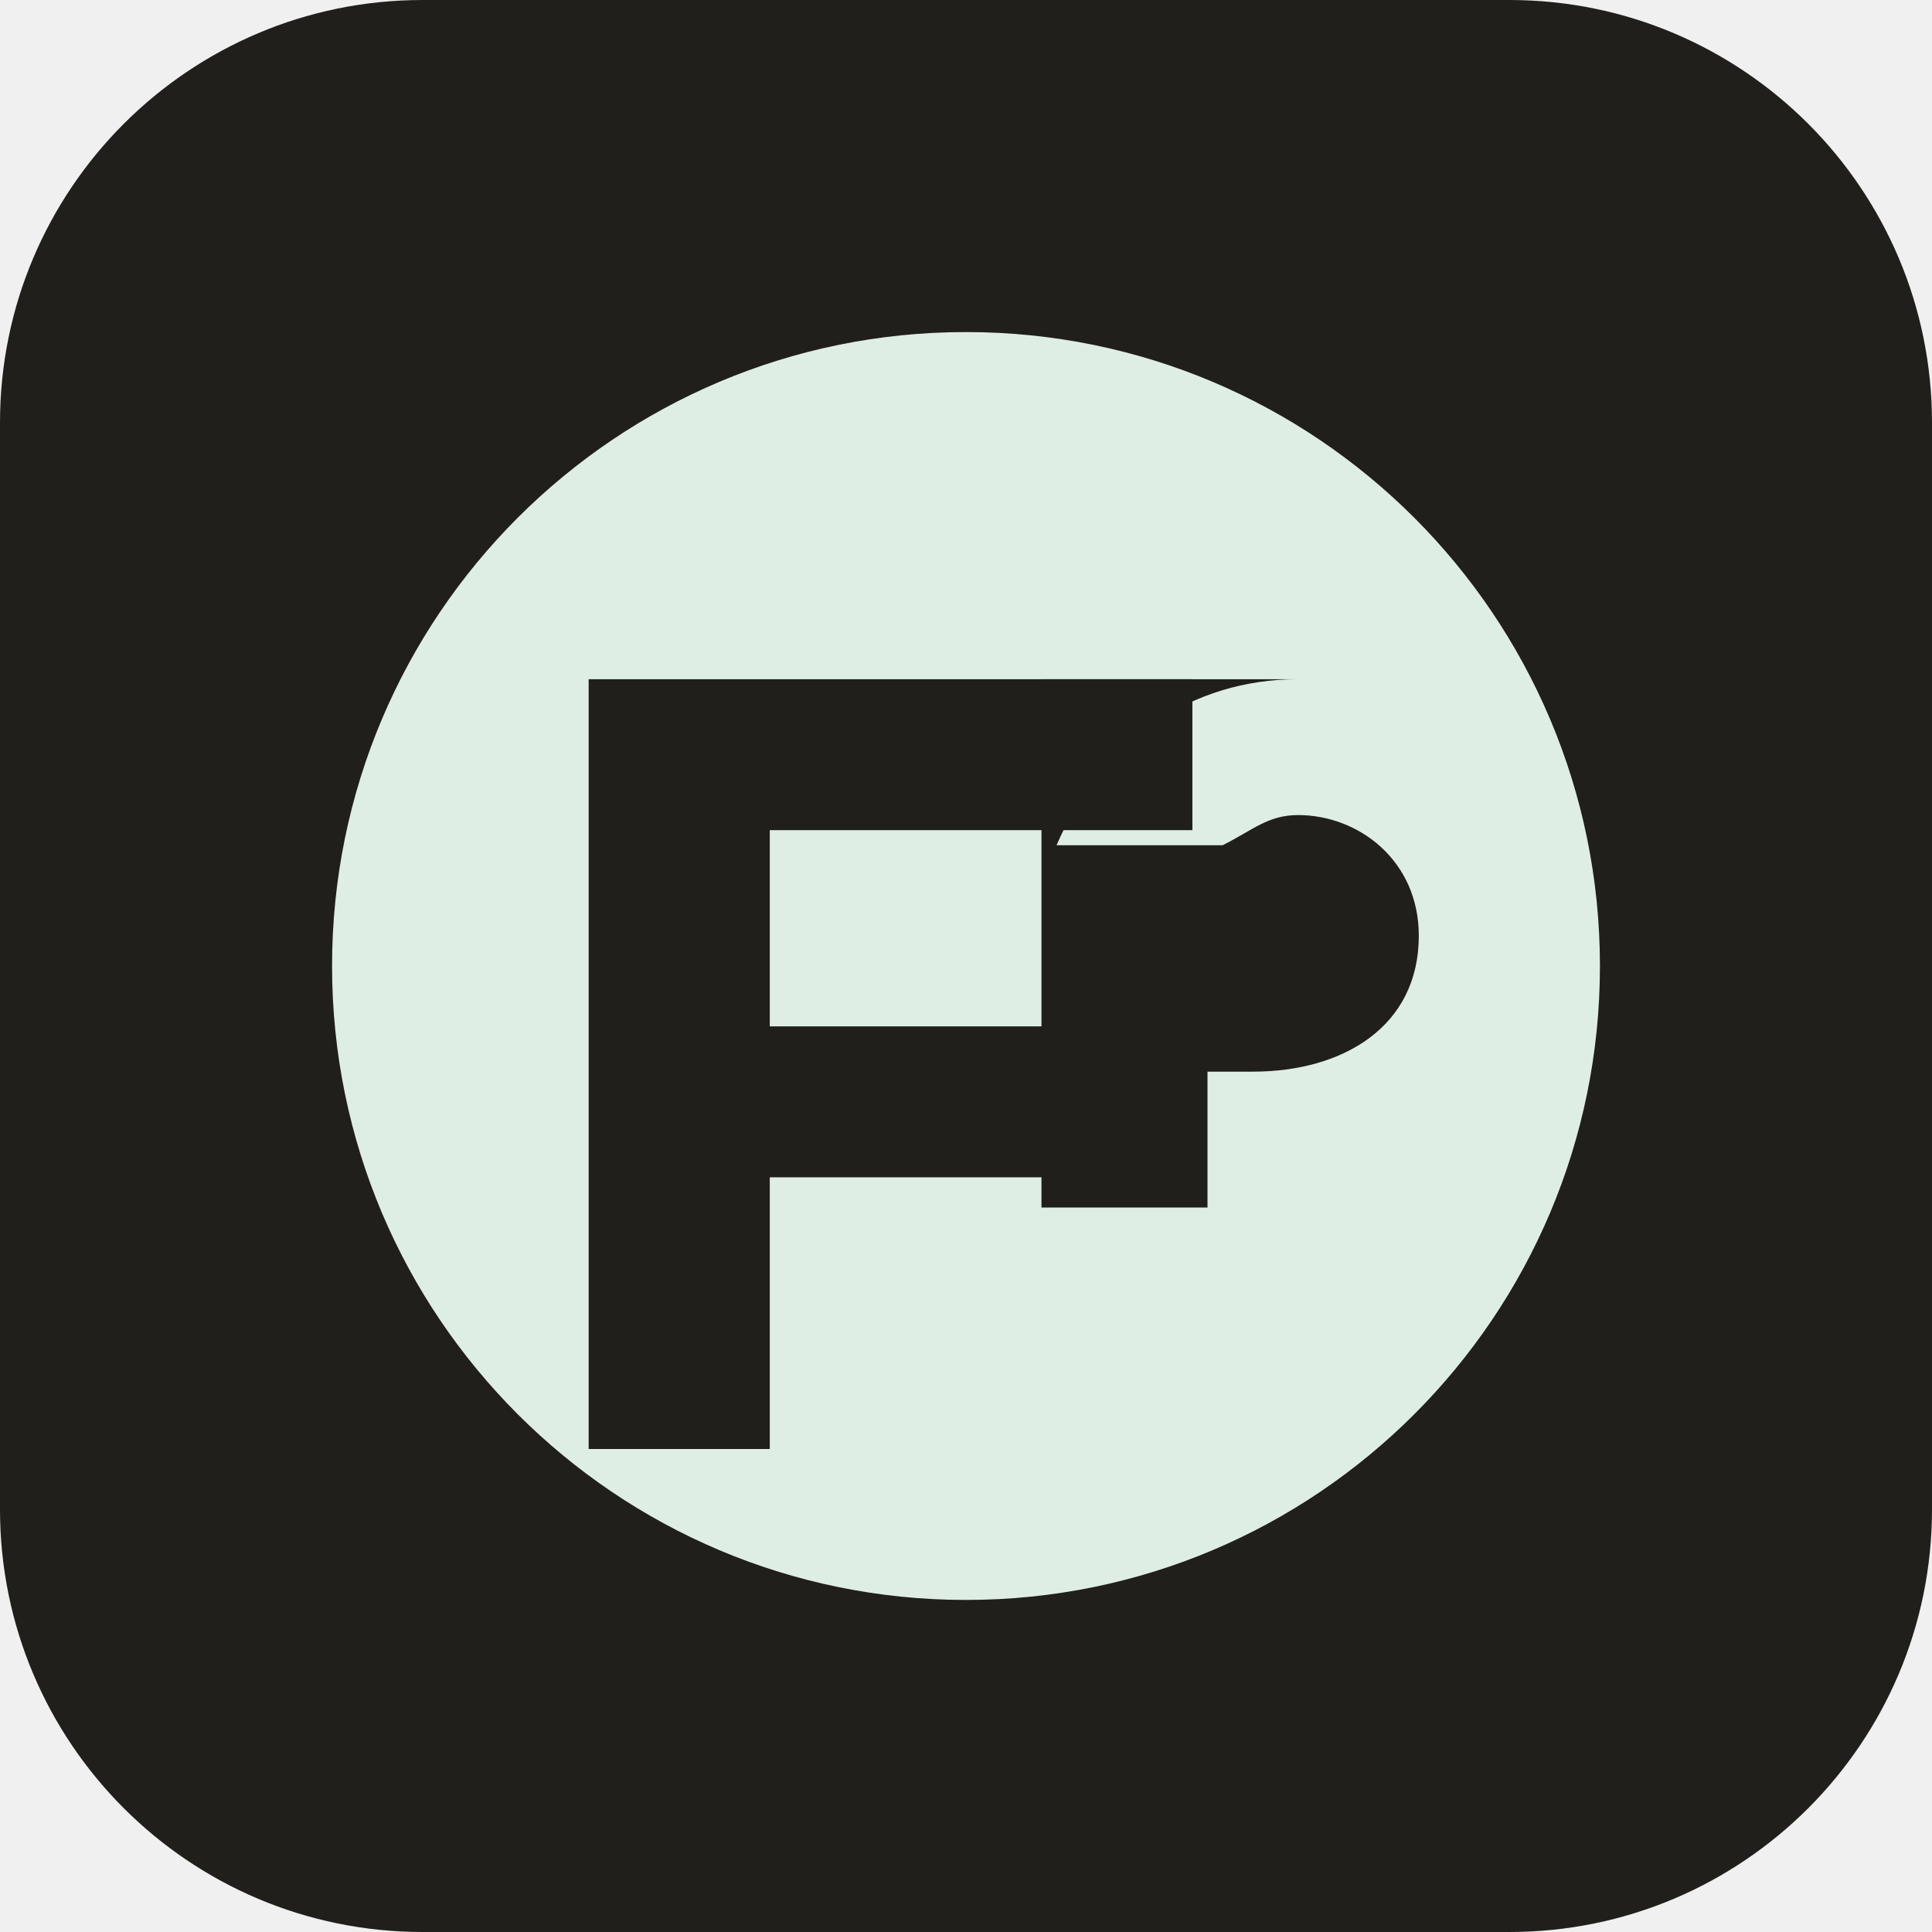
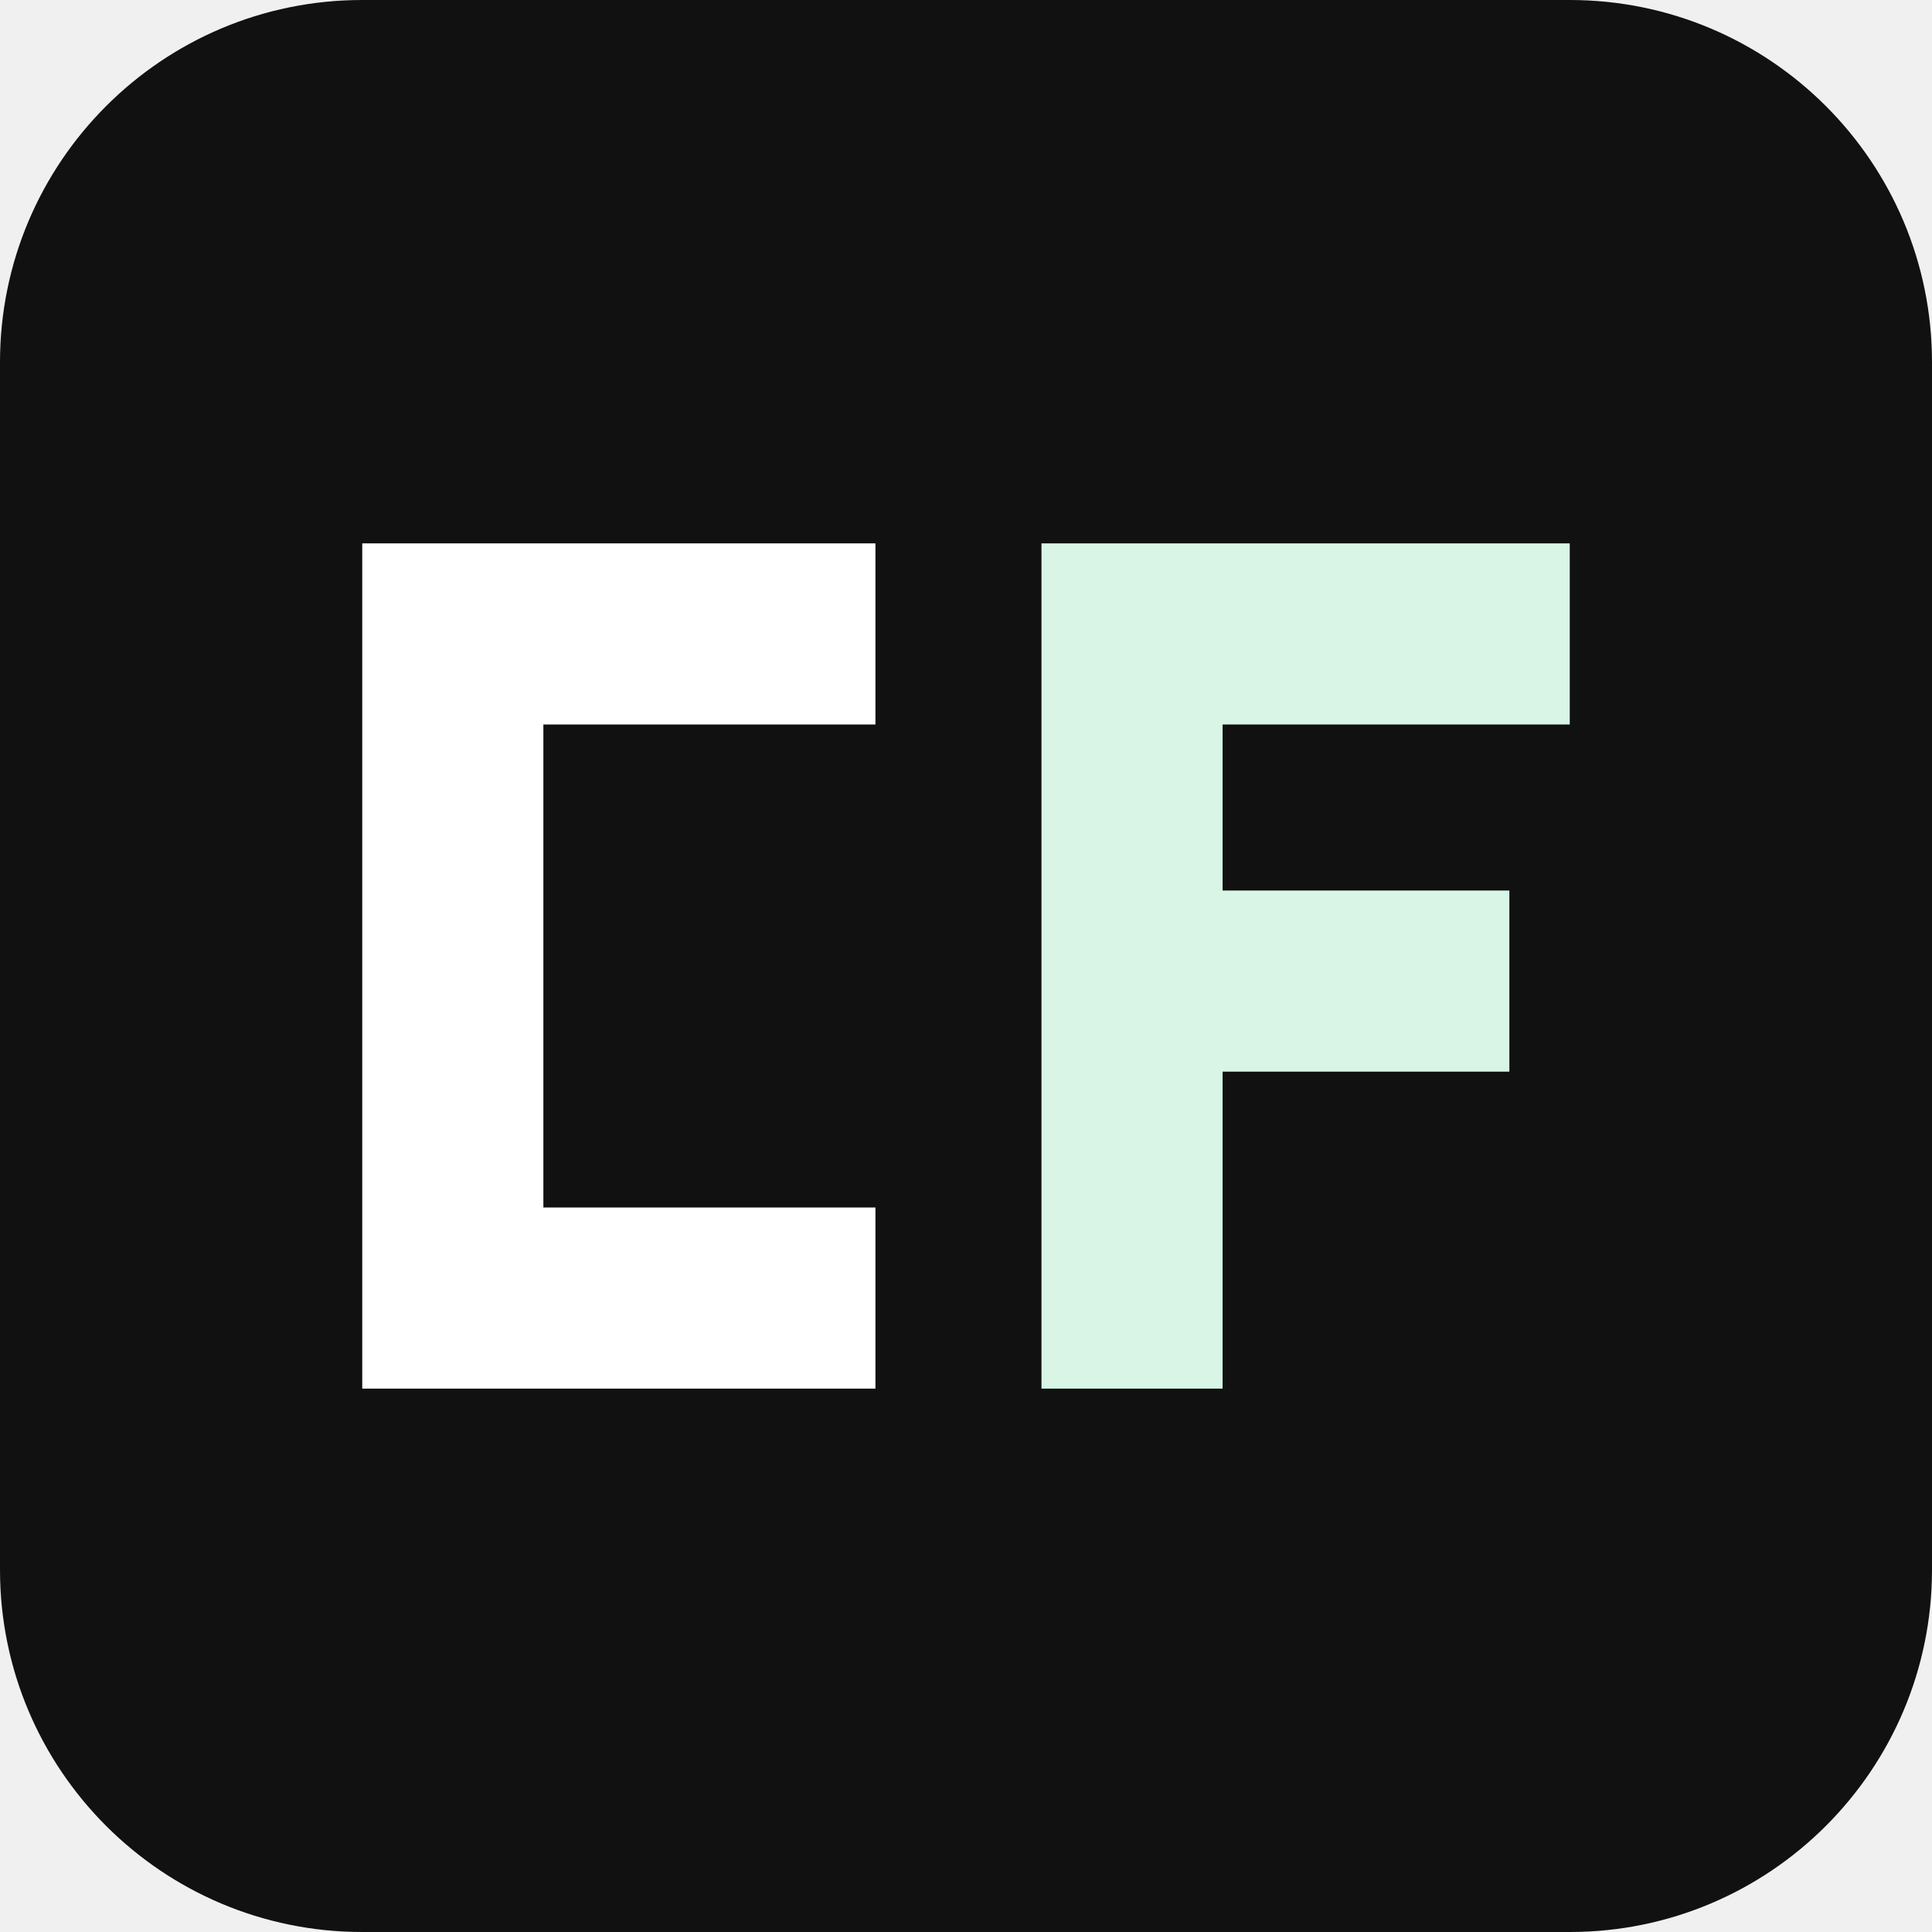
<svg xmlns="http://www.w3.org/2000/svg" viewBox="0 0 128 128">
-   <rect width="128" height="128" rx="28" fill="#211f1b" />
-   <circle cx="64" cy="64" r="42" fill="#dfeee5" />
-   <path d="M39 45h40v10H51v13h24v10H51v18H39V45Z" fill="#211f1b" />
-   <path d="M86 45c-7 0-13 4-16 11h11c2-1 3-2 5-2 4 0 8 3 8 8 0 6-5 9-11 9h-3v9h-11V45h17Z" fill="#211f1b" />
+   <rect width="128" height="128" rx="24" fill="#111111" />
+   <path d="M58 36H24v56h34V80H36V48h22Z" fill="#ffffff" />
+   <path d="M69 36h35v12H81v11h19v12H81v21H69Z" fill="#d8f5e5" />
</svg>
